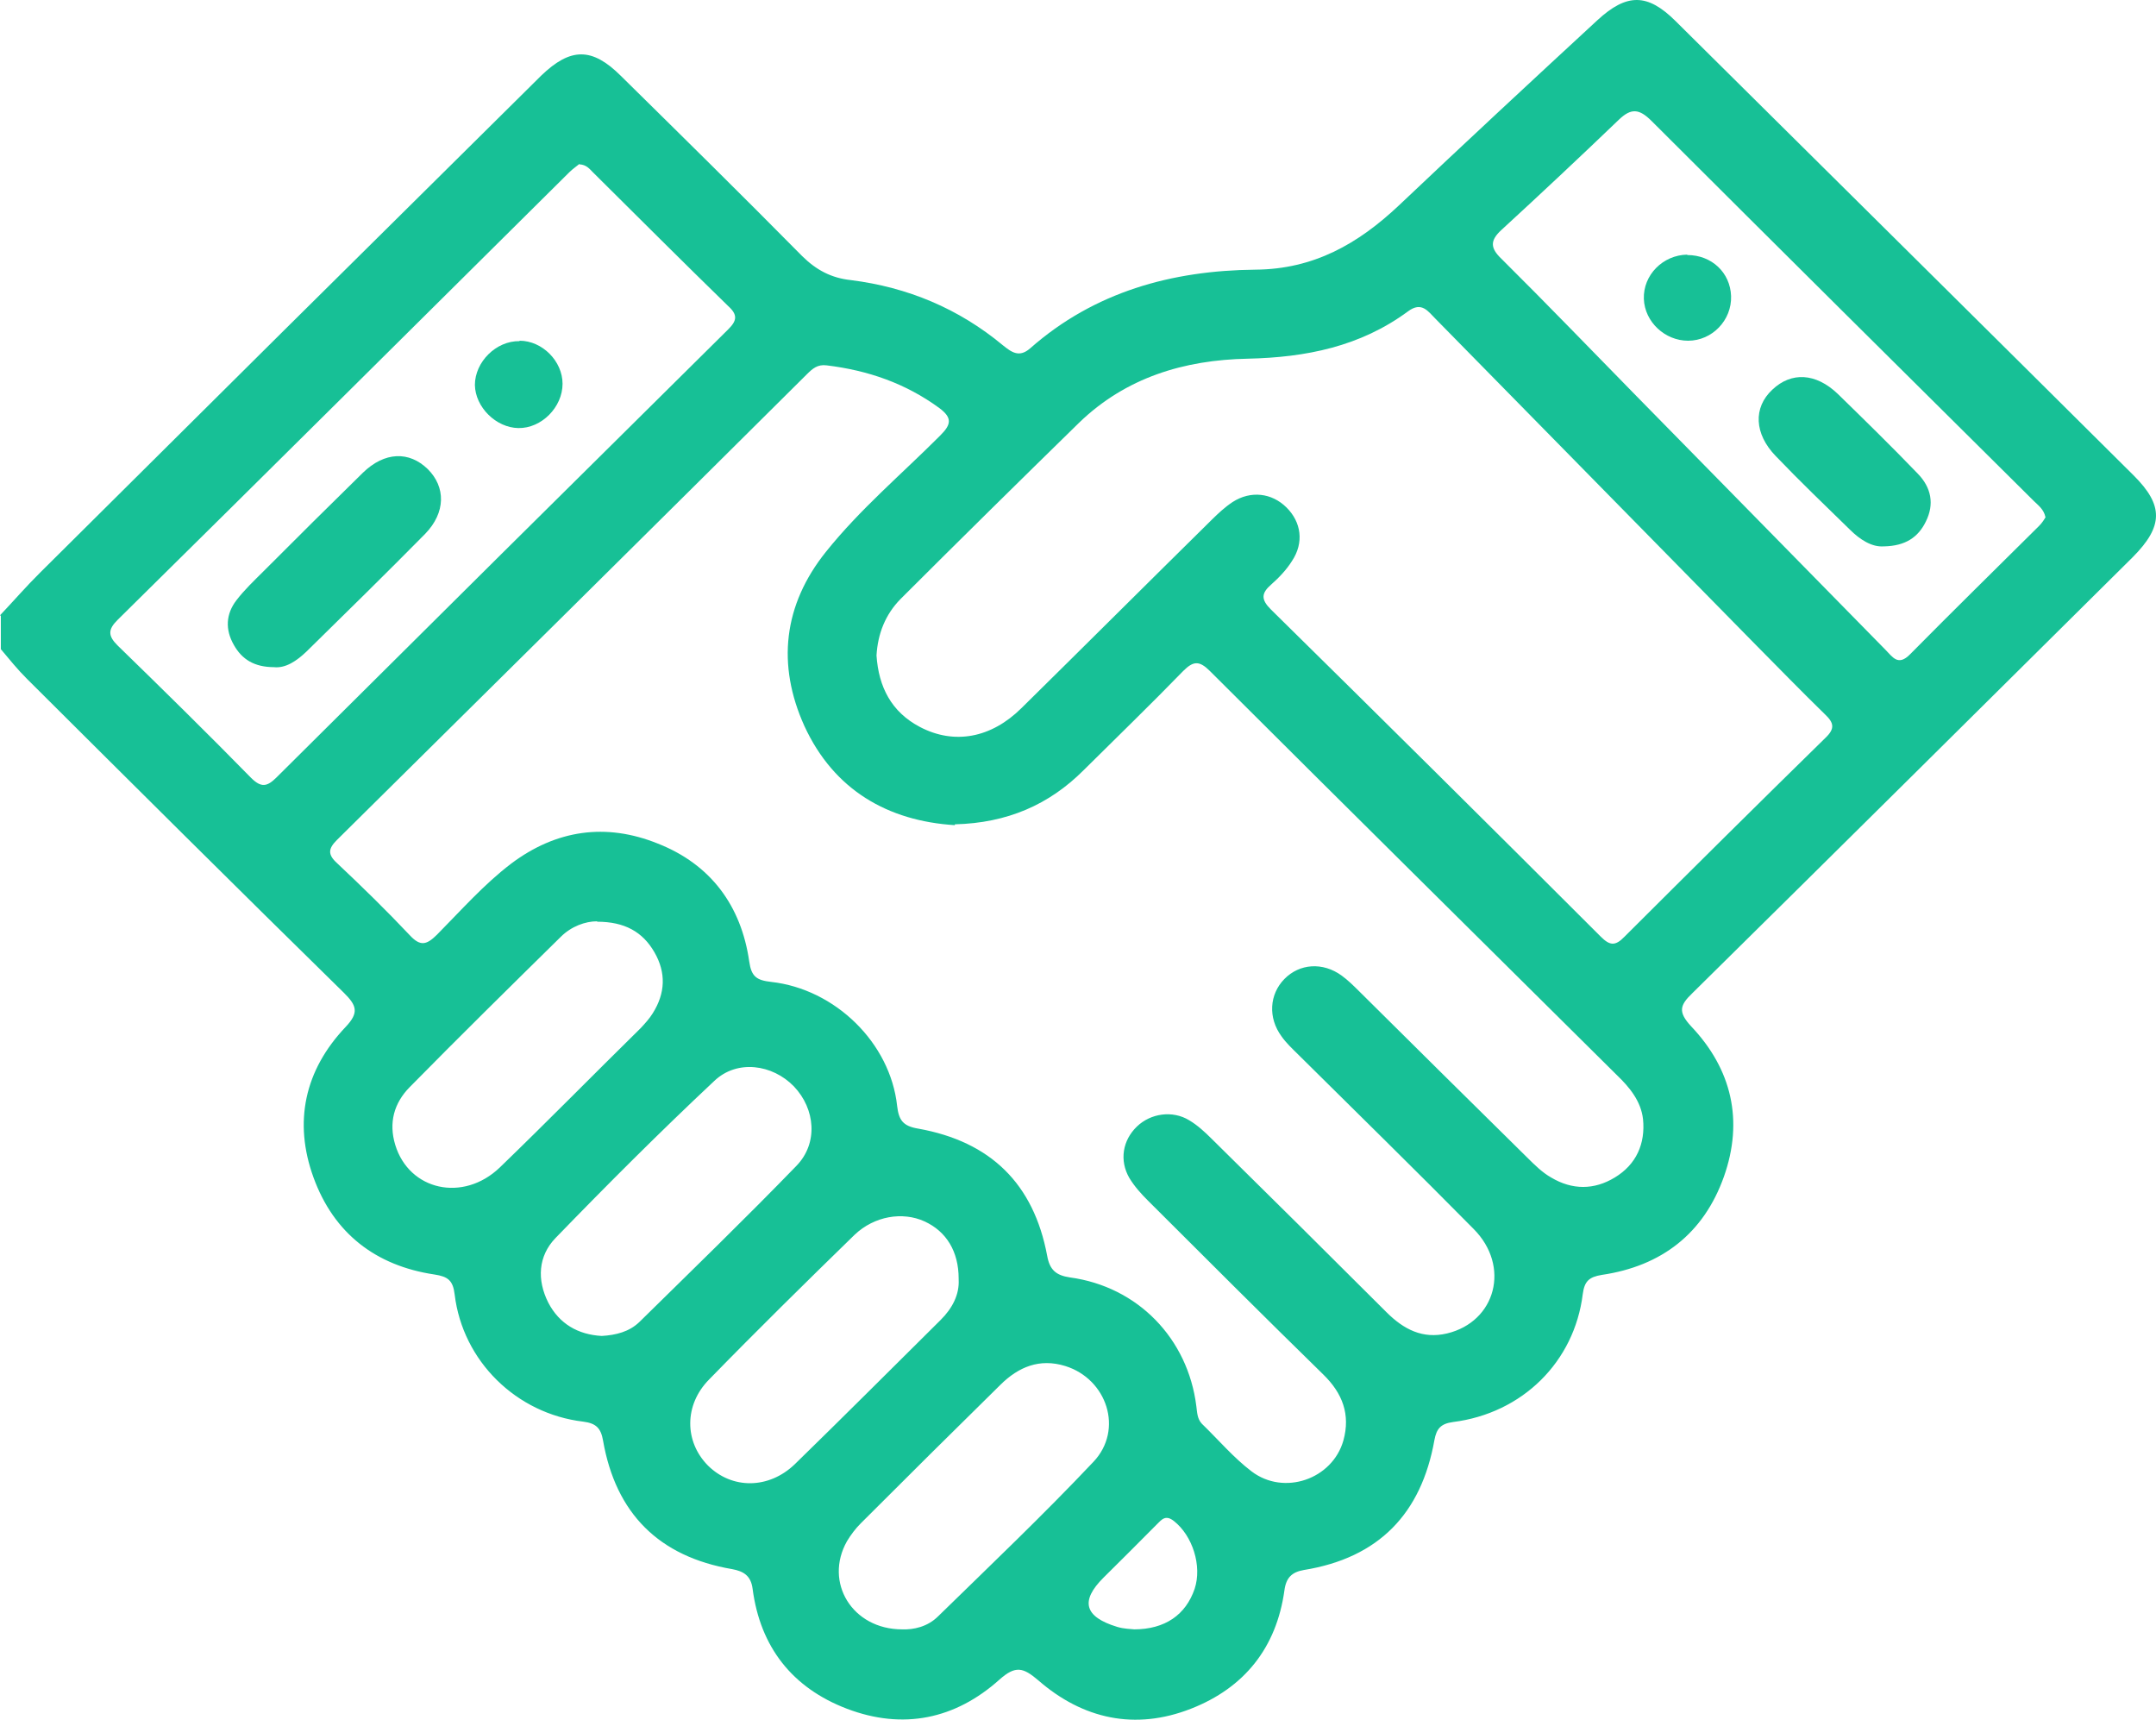
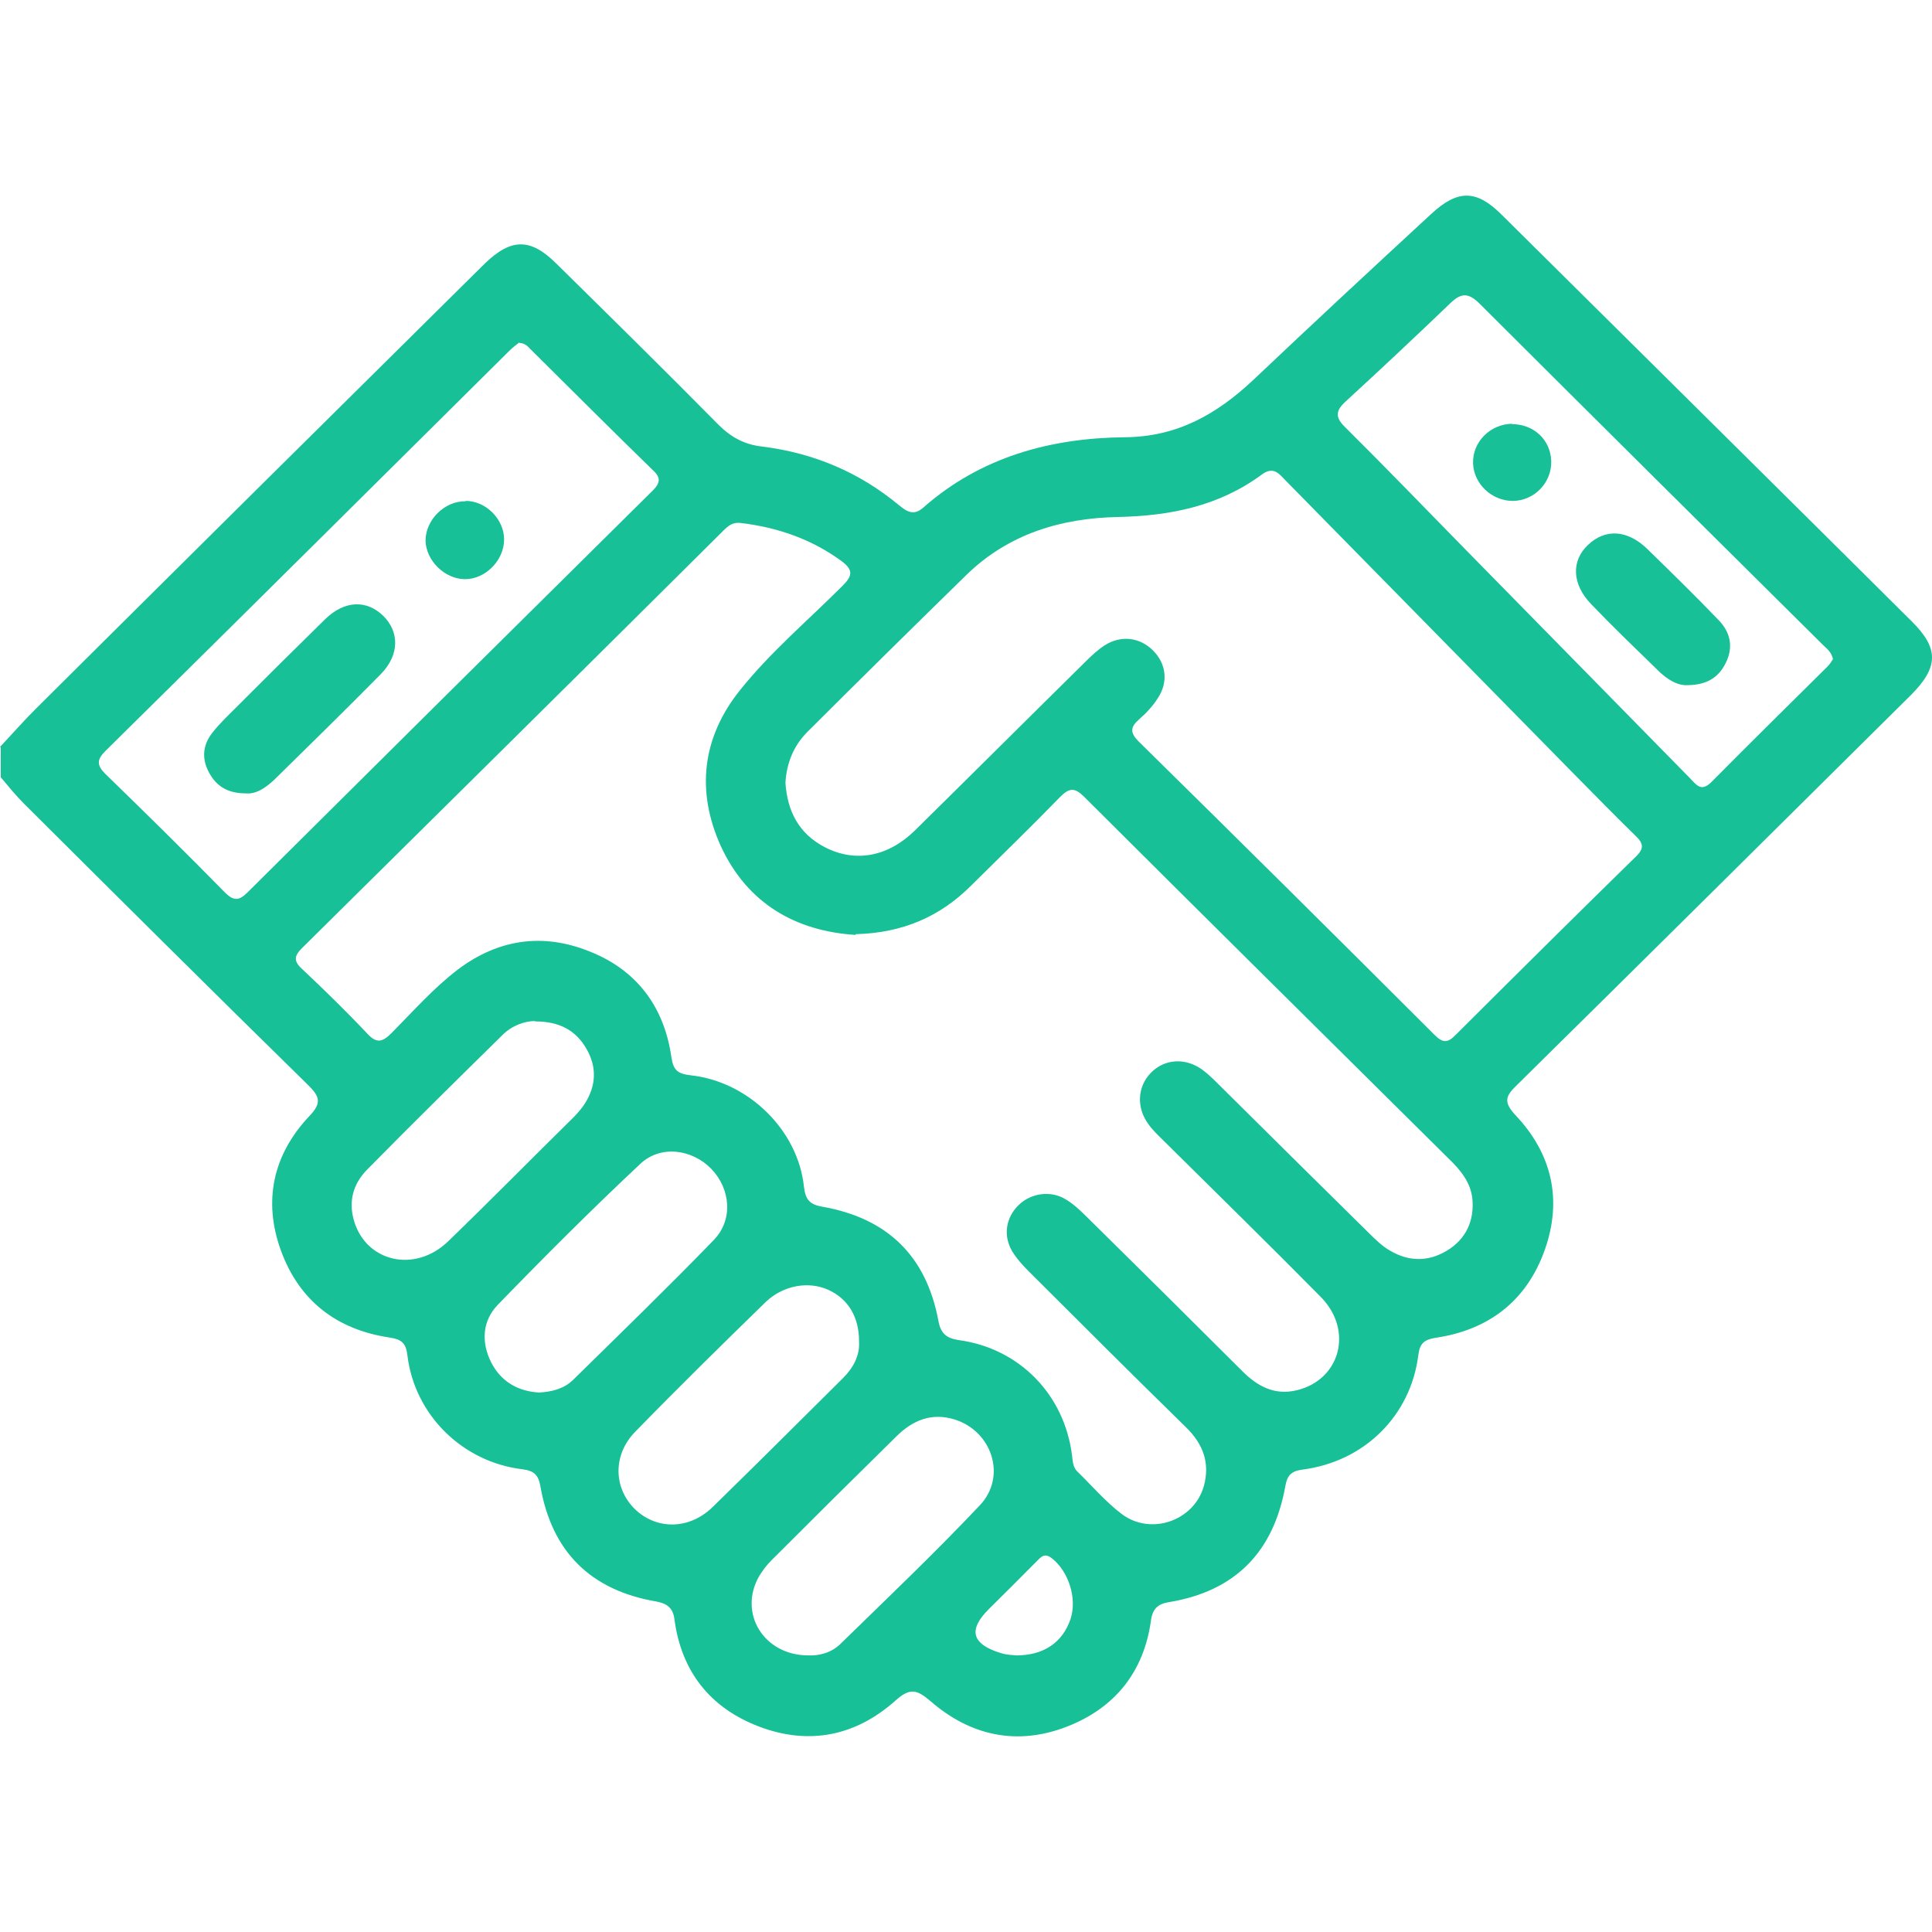
- <svg xmlns="http://www.w3.org/2000/svg" width="79" height="63" viewBox="0 0 79 63" fill="none">
+ <svg xmlns="http://www.w3.org/2000/svg" width="79" height="79" viewBox="0 0 79 63" fill="none">
  <path d="M0 22.542C0.494 22.021 0.957 21.485 1.467 20.98C7.411 15.069 13.372 9.159 19.332 3.264C19.502 3.095 19.656 2.942 19.826 2.774C20.907 1.732 21.694 1.732 22.744 2.774C24.968 4.963 27.191 7.153 29.384 9.373C29.908 9.894 30.464 10.185 31.175 10.261C33.259 10.522 35.127 11.303 36.749 12.65C37.073 12.911 37.351 13.11 37.752 12.757C40.099 10.69 42.94 9.909 45.998 9.879C48.144 9.863 49.765 8.929 51.247 7.536C53.656 5.254 56.096 2.988 58.535 0.737C59.616 -0.258 60.373 -0.243 61.392 0.768C66.981 6.311 72.586 11.854 78.176 17.412C79.287 18.515 79.272 19.28 78.145 20.414C72.772 25.742 67.398 31.071 62.01 36.385C61.546 36.829 61.484 37.074 61.963 37.594C63.461 39.171 63.893 41.055 63.167 43.107C62.426 45.189 60.882 46.384 58.69 46.705C58.227 46.782 58.057 46.935 57.995 47.41C57.686 49.89 55.787 51.774 53.239 52.095C52.791 52.156 52.637 52.34 52.56 52.754C52.081 55.449 50.522 57.072 47.773 57.516C47.341 57.592 47.125 57.791 47.063 58.266C46.77 60.364 45.596 61.834 43.635 62.599C41.597 63.396 39.682 62.982 38.046 61.558C37.49 61.084 37.212 61.007 36.625 61.528C35.004 62.982 33.089 63.38 31.036 62.599C29.028 61.834 27.855 60.333 27.577 58.205C27.515 57.715 27.237 57.562 26.836 57.485C24.134 57.026 22.559 55.433 22.096 52.769C22.018 52.325 21.849 52.141 21.37 52.08C18.915 51.789 16.954 49.859 16.66 47.425C16.599 46.904 16.413 46.766 15.919 46.69C13.758 46.368 12.229 45.174 11.488 43.137C10.747 41.101 11.164 39.202 12.661 37.625C13.171 37.089 13.063 36.829 12.6 36.369C8.709 32.556 4.848 28.713 0.988 24.869C0.649 24.533 0.34 24.15 0.031 23.782C0.031 23.369 0.031 22.971 0.031 22.557L0 22.542ZM34.988 30.229C32.533 30.076 30.557 28.943 29.476 26.6C28.457 24.349 28.704 22.159 30.264 20.215C31.514 18.653 33.043 17.366 34.448 15.958C34.849 15.559 34.911 15.315 34.417 14.947C33.182 14.044 31.808 13.569 30.294 13.385C29.955 13.339 29.77 13.508 29.569 13.707C23.84 19.403 18.096 25.084 12.352 30.765C12.028 31.086 11.997 31.301 12.352 31.622C13.264 32.48 14.159 33.353 15.024 34.271C15.41 34.685 15.641 34.608 16.012 34.241C16.892 33.353 17.726 32.403 18.73 31.638C20.382 30.397 22.204 30.137 24.103 30.903C26.048 31.668 27.16 33.184 27.453 35.221C27.531 35.772 27.716 35.91 28.256 35.971C30.603 36.231 32.626 38.207 32.873 40.519C32.935 41.039 33.089 41.254 33.645 41.346C36.301 41.821 37.876 43.367 38.37 46.001C38.462 46.521 38.694 46.721 39.204 46.797C41.69 47.134 43.527 49.033 43.836 51.513C43.867 51.743 43.867 51.973 44.037 52.156C44.639 52.738 45.195 53.397 45.859 53.902C47.047 54.806 48.823 54.193 49.225 52.769C49.487 51.819 49.194 51.039 48.483 50.349C46.322 48.236 44.191 46.108 42.06 43.98C41.813 43.734 41.566 43.459 41.381 43.153C41.01 42.51 41.134 41.775 41.659 41.269C42.168 40.779 42.971 40.672 43.573 41.039C43.882 41.223 44.145 41.468 44.392 41.713C46.538 43.826 48.684 45.955 50.815 48.083C51.433 48.696 52.127 49.063 53.023 48.849C54.814 48.42 55.355 46.384 53.996 45.021C51.88 42.877 49.719 40.764 47.572 38.635C47.356 38.421 47.125 38.207 46.955 37.962C46.461 37.288 46.507 36.431 47.063 35.864C47.619 35.297 48.468 35.236 49.163 35.741C49.395 35.91 49.595 36.109 49.796 36.308C51.849 38.344 53.903 40.381 55.957 42.402C56.235 42.678 56.513 42.954 56.837 43.137C57.609 43.597 58.412 43.597 59.168 43.137C59.956 42.663 60.296 41.897 60.203 40.994C60.126 40.335 59.709 39.83 59.246 39.386C54.274 34.455 49.286 29.524 44.33 24.579C43.944 24.196 43.728 24.211 43.357 24.579C42.168 25.804 40.933 26.998 39.713 28.208C38.447 29.479 36.903 30.152 34.988 30.198V30.229ZM32.117 24.012C32.194 25.16 32.657 26.079 33.707 26.631C34.958 27.289 36.316 27.044 37.428 25.941C39.76 23.645 42.076 21.332 44.407 19.035C44.639 18.806 44.886 18.576 45.164 18.392C45.828 17.964 46.6 18.055 47.14 18.591C47.681 19.127 47.789 19.878 47.341 20.551C47.14 20.873 46.862 21.164 46.584 21.409C46.214 21.73 46.198 21.96 46.569 22.328C50.614 26.309 54.644 30.305 58.659 34.317C58.983 34.639 59.184 34.669 59.523 34.317C61.963 31.883 64.418 29.448 66.889 27.029C67.244 26.692 67.198 26.477 66.873 26.171C66.009 25.329 65.175 24.471 64.326 23.614C60.419 19.633 56.513 15.667 52.606 11.685C52.328 11.41 52.097 11.027 51.587 11.41C49.842 12.696 47.85 13.094 45.72 13.14C43.388 13.186 41.257 13.829 39.543 15.483C37.351 17.627 35.158 19.786 32.997 21.945C32.441 22.511 32.163 23.216 32.117 24.012ZM21.231 6.005C21.123 6.096 20.984 6.188 20.86 6.311C15.348 11.777 9.836 17.259 4.308 22.71C3.953 23.063 3.953 23.292 4.308 23.645C5.96 25.252 7.597 26.86 9.203 28.499C9.573 28.866 9.789 28.82 10.129 28.483C15.641 23.001 21.154 17.535 26.681 12.068C27.006 11.747 27.037 11.532 26.681 11.211C25.014 9.588 23.377 7.949 21.725 6.311C21.601 6.188 21.493 6.035 21.231 6.02V6.005ZM74.949 18.944C74.887 18.653 74.686 18.515 74.532 18.362C69.853 13.722 65.175 9.082 60.512 4.427C60.064 3.983 59.771 3.953 59.323 4.381C57.902 5.744 56.466 7.092 55.015 8.424C54.598 8.807 54.598 9.082 55.015 9.48C56.682 11.134 58.319 12.834 59.956 14.503C62.998 17.596 66.04 20.704 69.081 23.798C69.344 24.058 69.544 24.425 69.992 23.966C71.552 22.389 73.142 20.827 74.717 19.265C74.825 19.158 74.902 19.035 74.964 18.928L74.949 18.944ZM21.879 33.751C21.447 33.751 20.938 33.934 20.551 34.317C18.699 36.139 16.846 37.962 15.008 39.83C14.437 40.412 14.236 41.131 14.483 41.943C14.993 43.612 16.969 44.056 18.313 42.77C20.057 41.086 21.756 39.355 23.485 37.655C23.64 37.487 23.794 37.319 23.918 37.12C24.381 36.385 24.412 35.634 23.979 34.884C23.547 34.134 22.883 33.766 21.879 33.766V33.751ZM33.058 59.69C33.475 59.706 33.985 59.598 34.371 59.215C36.285 57.347 38.231 55.495 40.068 53.55C41.18 52.371 40.562 50.518 39.034 50.043C38.092 49.752 37.32 50.074 36.656 50.732C34.942 52.417 33.244 54.101 31.545 55.801C31.344 56 31.175 56.23 31.036 56.459C30.186 57.96 31.221 59.69 33.058 59.69ZM22.049 48.941C22.574 48.91 23.053 48.788 23.423 48.435C25.354 46.537 27.299 44.653 29.183 42.709C29.986 41.882 29.878 40.626 29.09 39.799C28.303 38.988 27.006 38.804 26.172 39.6C24.18 41.468 22.25 43.398 20.351 45.358C19.718 46.016 19.671 46.889 20.088 47.716C20.49 48.497 21.184 48.895 22.049 48.941ZM35.127 46.843C35.127 45.848 34.68 45.113 33.877 44.745C33.074 44.378 32.039 44.546 31.314 45.235C29.522 46.981 27.731 48.742 25.986 50.533C25.06 51.467 25.076 52.815 25.94 53.688C26.82 54.56 28.164 54.56 29.121 53.642C30.912 51.896 32.688 50.12 34.463 48.359C34.896 47.93 35.158 47.425 35.127 46.874V46.843ZM41.551 59.69C42.693 59.69 43.45 59.154 43.774 58.205C44.052 57.363 43.697 56.26 43.017 55.724C42.709 55.479 42.57 55.663 42.385 55.847C41.736 56.505 41.087 57.148 40.439 57.791C39.574 58.649 39.729 59.231 40.933 59.598C41.18 59.675 41.443 59.675 41.566 59.69H41.551Z" fill="#17C096" />
  <path d="M10.052 24.441C9.311 24.441 8.863 24.15 8.57 23.629C8.245 23.063 8.276 22.496 8.662 21.991C8.956 21.608 9.311 21.271 9.65 20.934C10.855 19.725 12.075 18.515 13.294 17.321C14.097 16.54 14.993 16.524 15.672 17.183C16.336 17.841 16.336 18.775 15.58 19.556C14.144 21.011 12.692 22.435 11.225 23.874C10.87 24.211 10.469 24.487 10.036 24.441H10.052Z" fill="#17C096" />
  <path d="M19.038 12.482C19.872 12.482 20.613 13.232 20.613 14.059C20.613 14.917 19.841 15.697 18.992 15.682C18.174 15.667 17.417 14.917 17.401 14.105C17.401 13.263 18.174 12.482 19.038 12.497V12.482Z" fill="#17C096" />
  <path d="M69.019 20.016C68.587 20.046 68.155 19.771 67.784 19.403C66.873 18.515 65.947 17.627 65.067 16.708C64.279 15.897 64.233 14.932 64.943 14.274C65.638 13.615 66.534 13.661 67.337 14.427C68.325 15.391 69.313 16.356 70.27 17.351C70.764 17.857 70.888 18.469 70.564 19.112C70.286 19.679 69.822 20 69.035 20.016H69.019Z" fill="#17C096" />
  <path d="M61.824 9.343C62.72 9.343 63.399 9.986 63.43 10.844C63.461 11.732 62.735 12.482 61.855 12.482C61.006 12.482 60.265 11.793 60.234 10.951C60.203 10.078 60.929 9.343 61.824 9.328V9.343Z" fill="#17C096" />
</svg>
